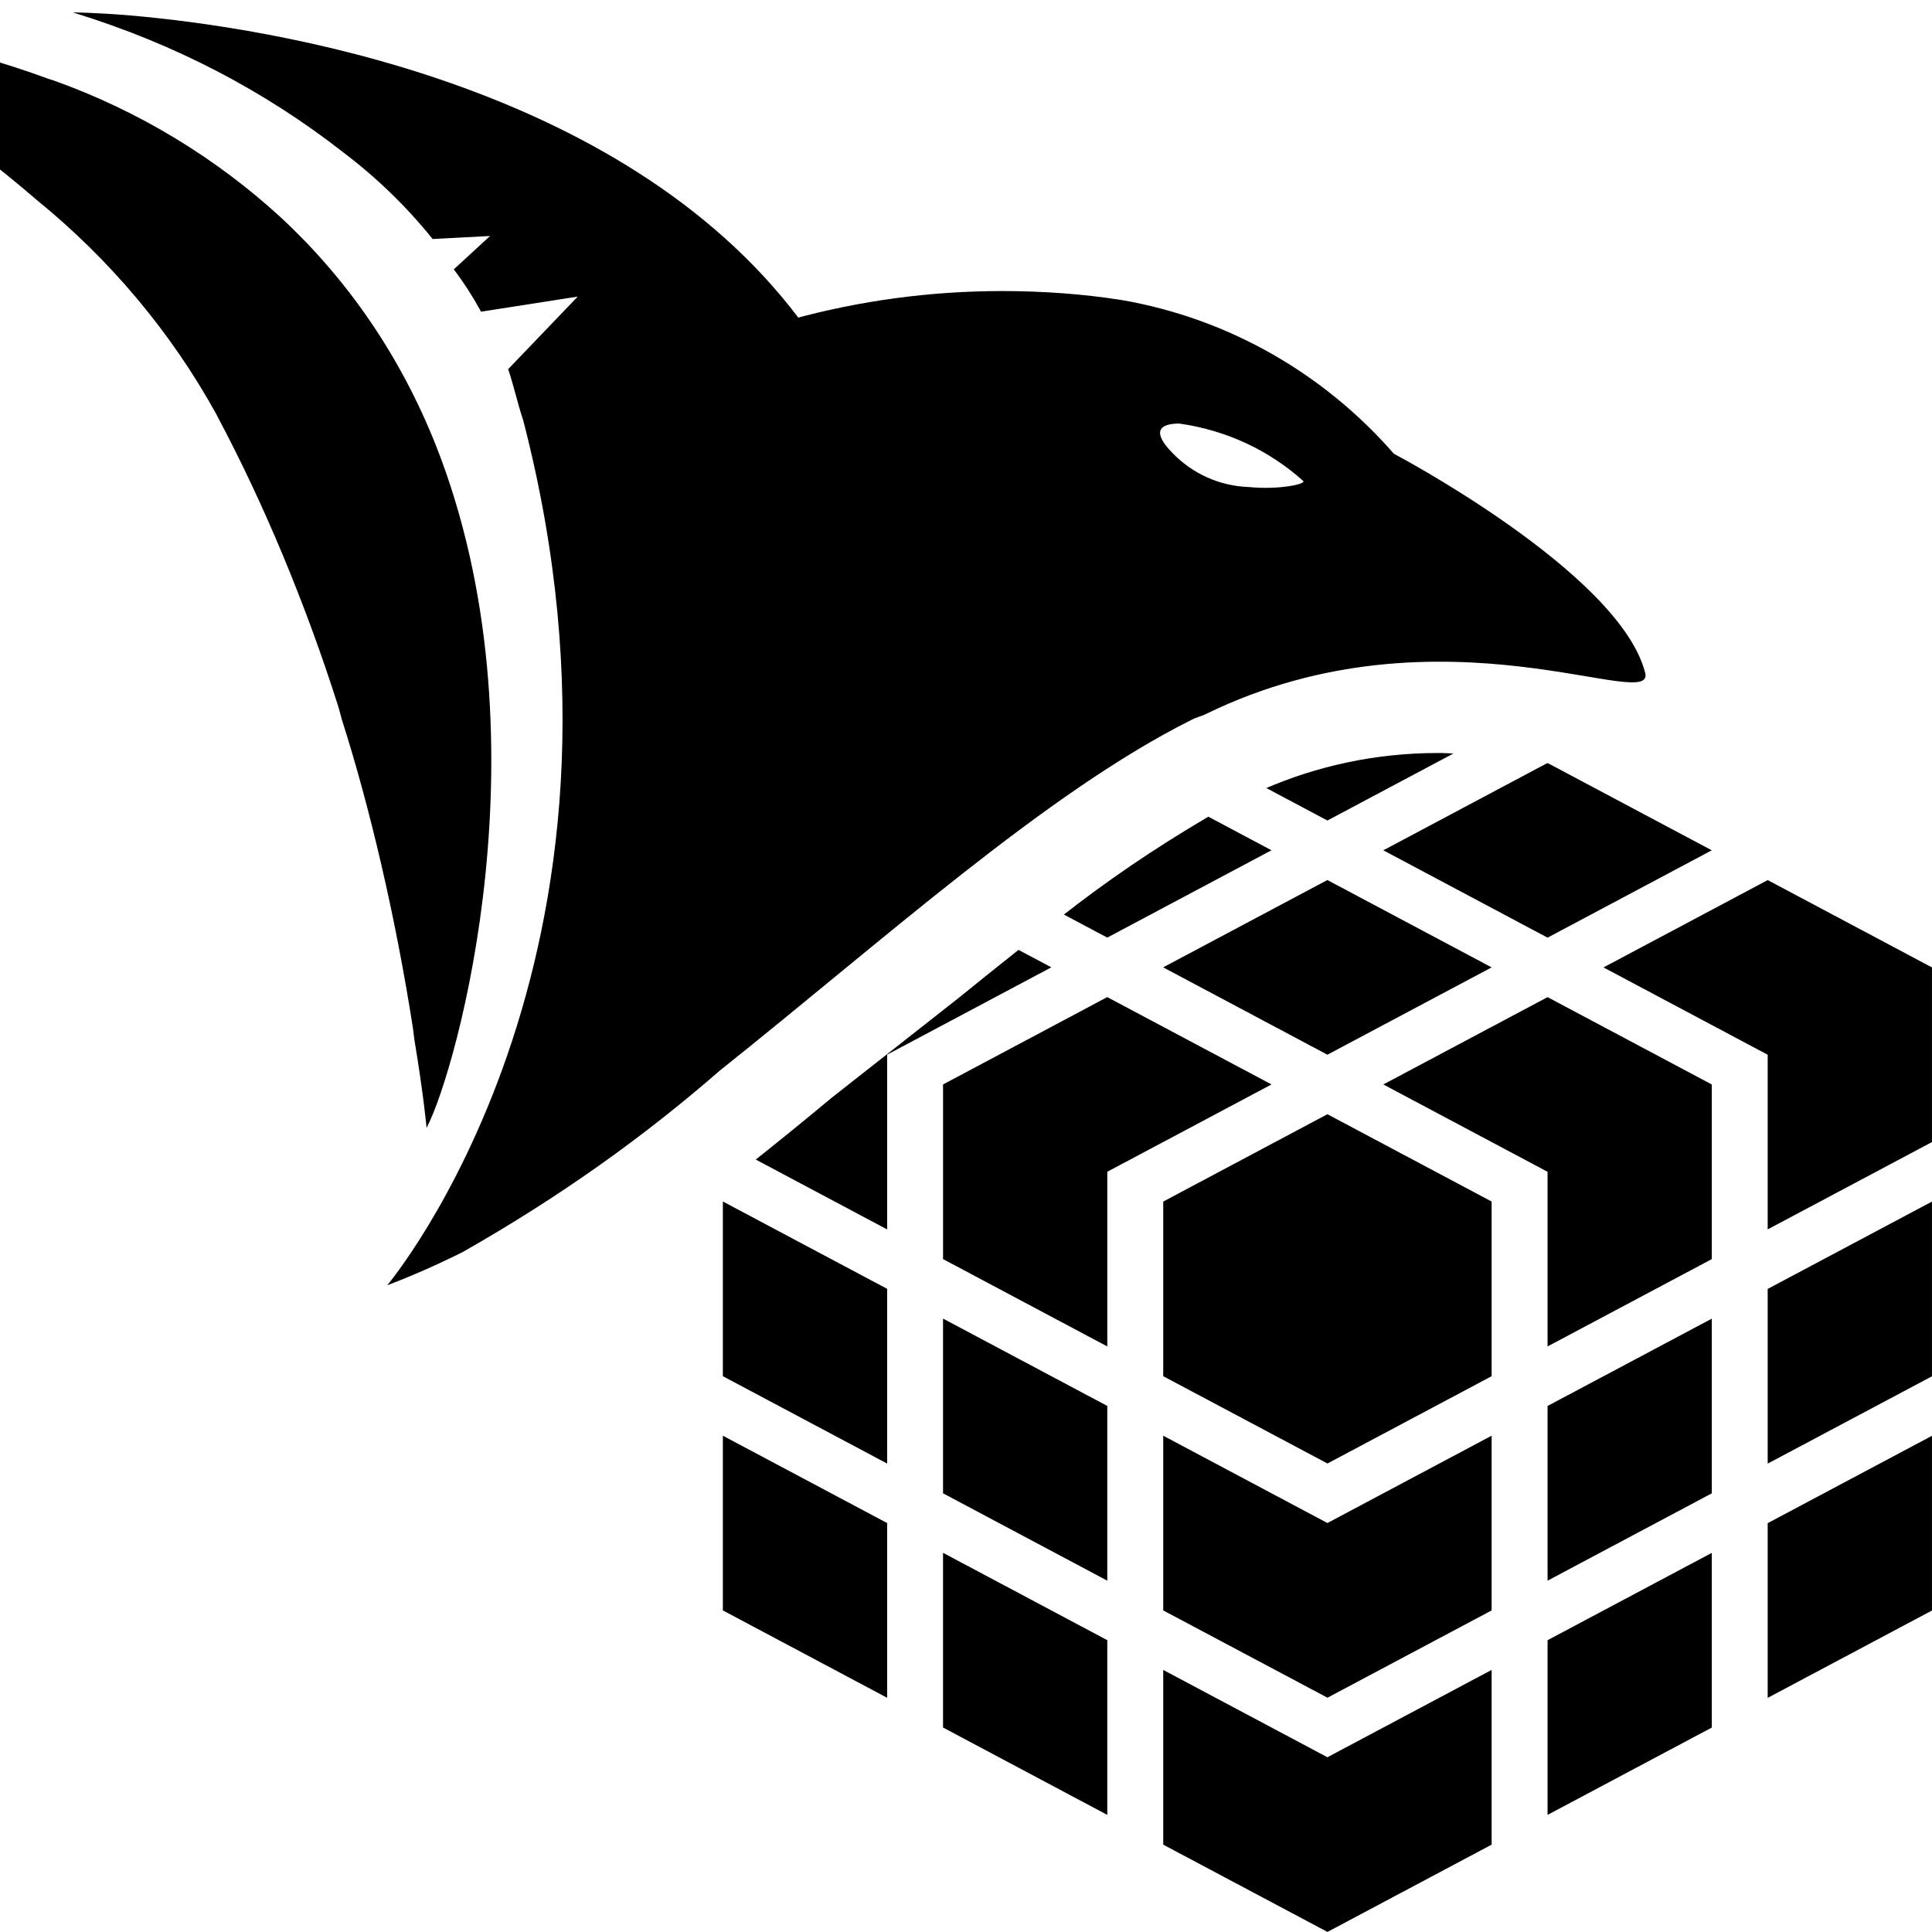
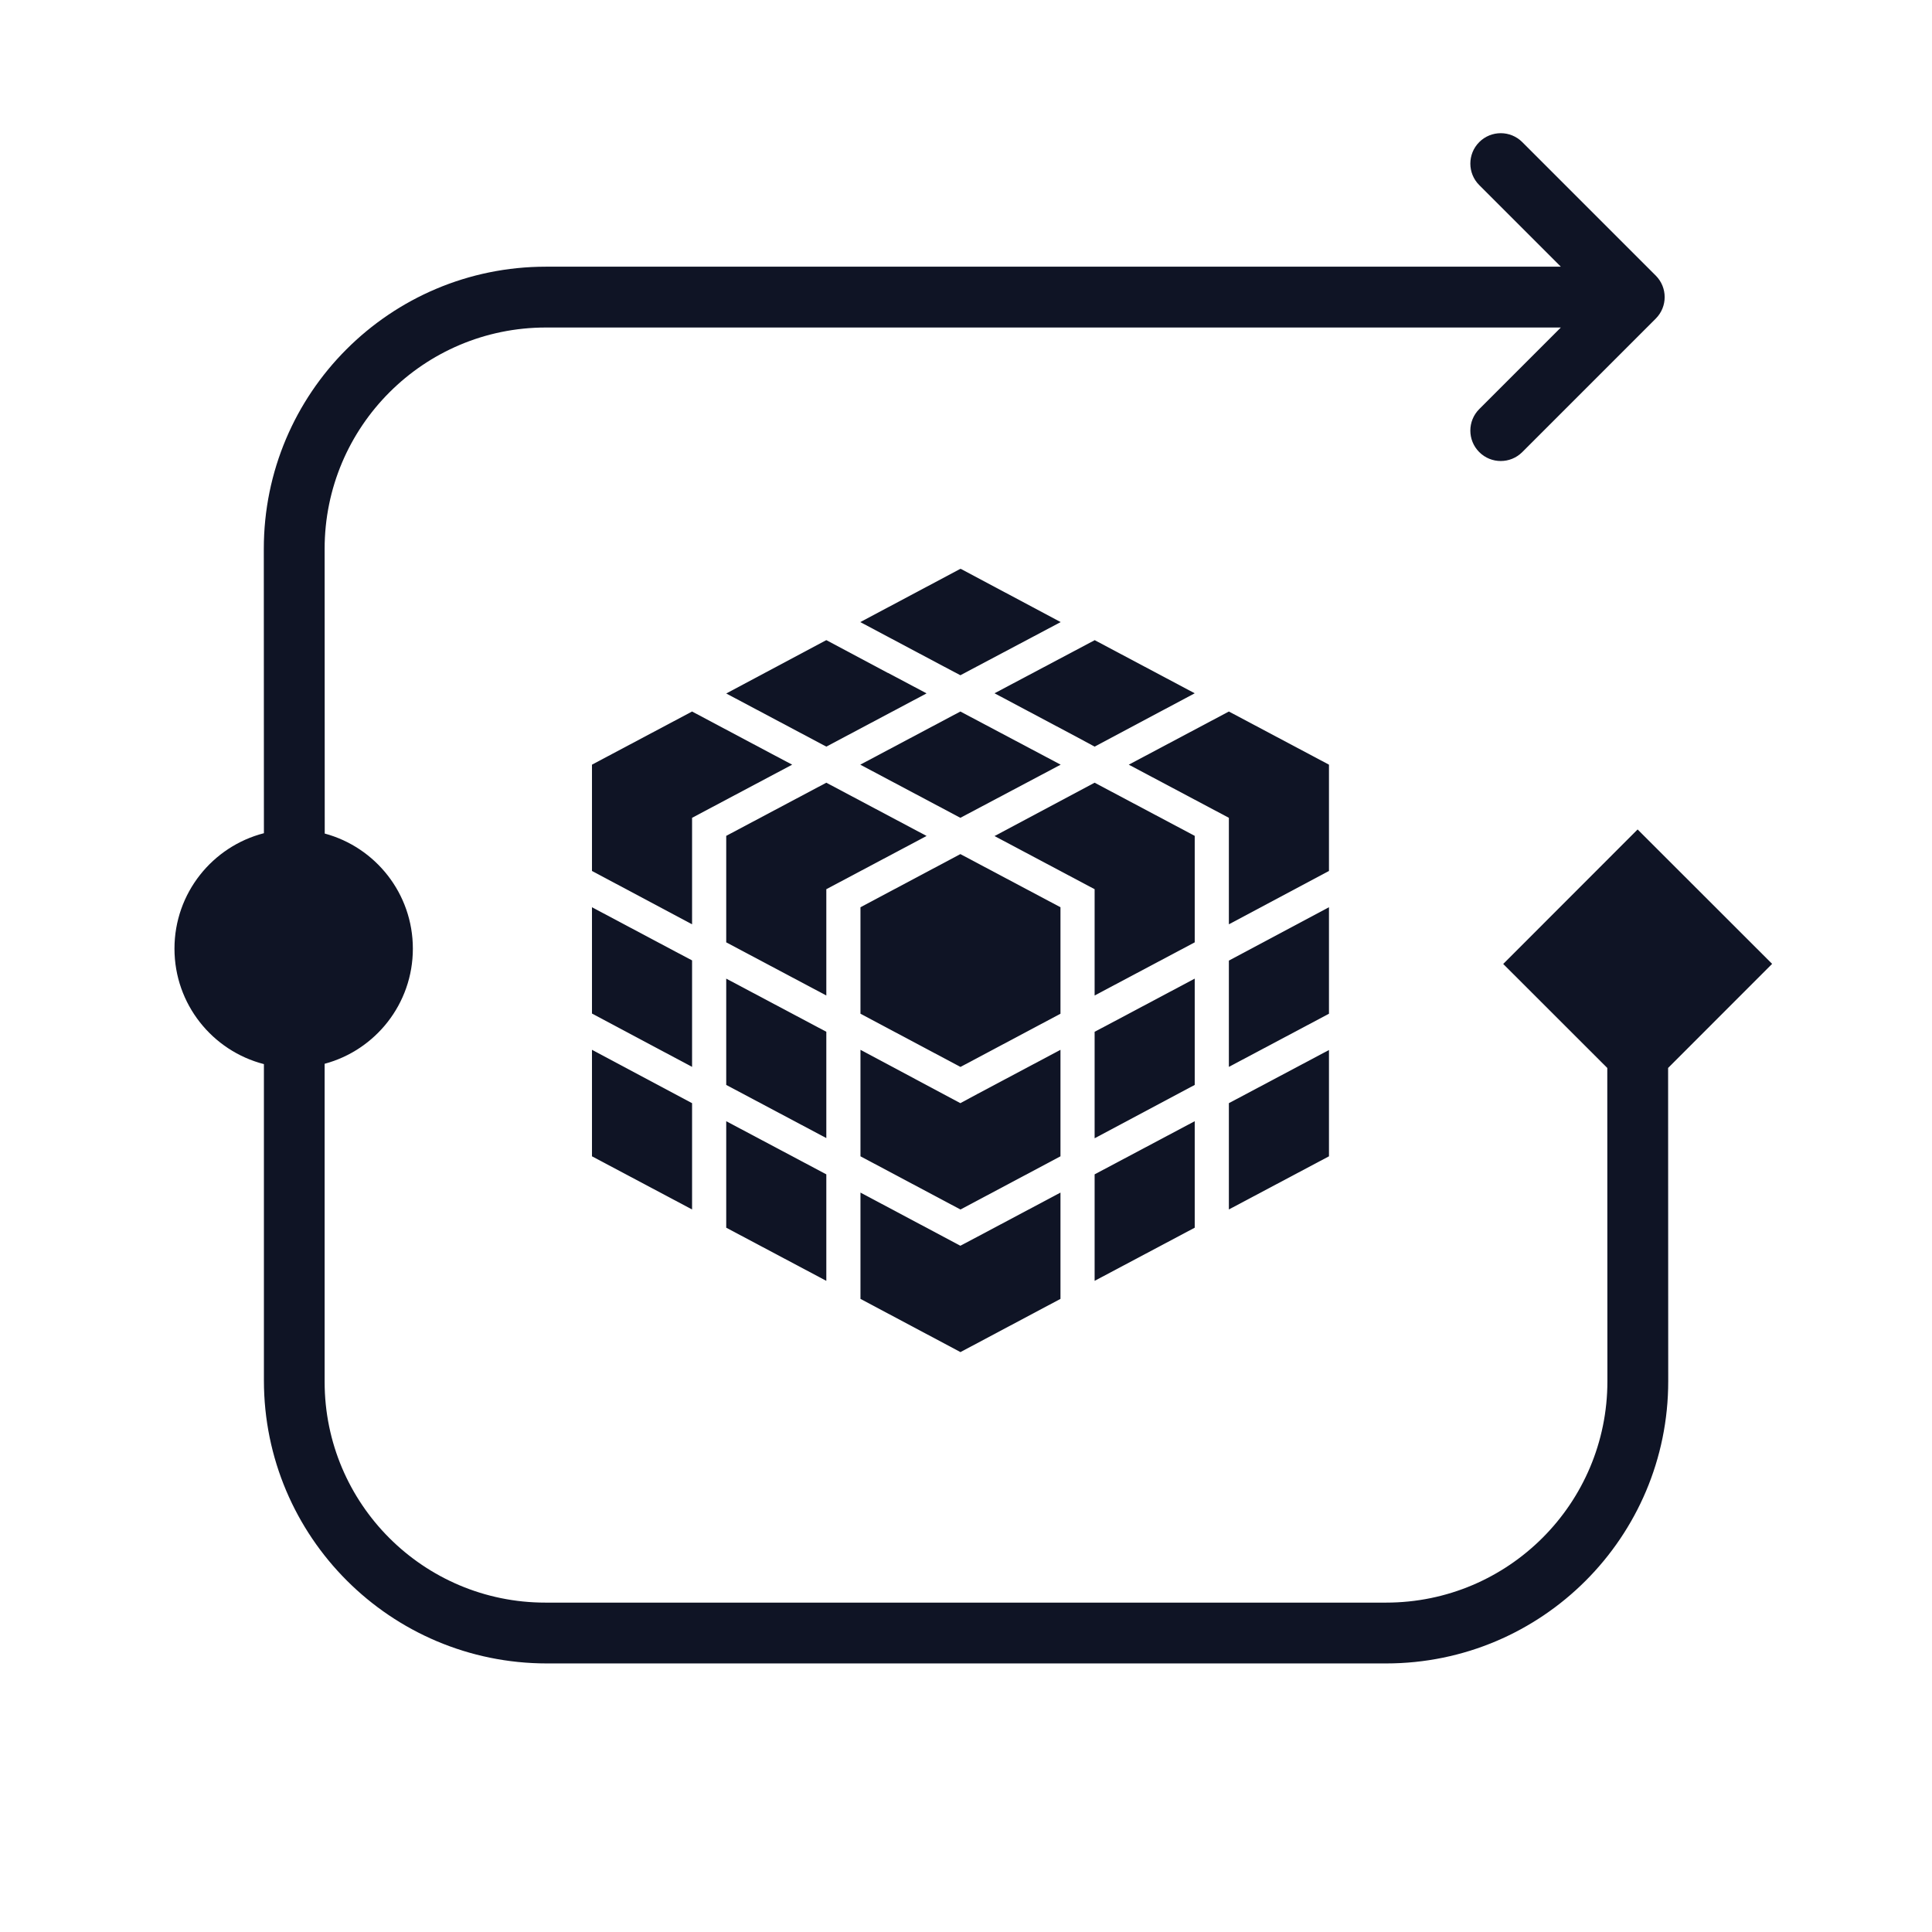
- <svg xmlns="http://www.w3.org/2000/svg" version="1.1" width="1024" height="1024" viewBox="0 0 1024 1024">
-   <g id="icomoon-ignore">
- </g>
-   <path d="M770.372 399.36c-1.997 0-3.908-0.239-5.939-0.239-0.707-0.008-1.542-0.012-2.379-0.012-32.812 0-64.026 6.842-92.294 19.177l1.489-0.579 32.307 17.186zM820.241 404.48l-0.205 0.102 0.597 0.102zM805.427 489.097l14.814 7.885 87.040-46.302-86.665-46.080-0.597-0.102-86.835 46.182zM1023.983 512.717l-0.034 0.017-87.023-46.268-87.040 46.285 87.023 46.285v92.57l87.074-46.285v-92.553l0.017-0.017h-0.017v-0.034zM586.871 496.947l87.040-46.285-33.468-17.801c-29.304 17.252-54.291 34.386-78.038 53.026l1.511-1.143 22.938 12.203zM790.596 512.734l-87.057-46.302-87.040 46.285 87.057 46.302 87.040-46.285zM470.204 558.985l87.040-46.285-17.408-9.233q-15.821 12.527-31.744 25.463l-67.294 52.907q-20.122 16.777-40.226 32.751l69.632 37.035zM673.929 574.771l-87.057-46.285-87.040 46.302v92.553l87.057 46.302v-92.587l87.040-46.285zM790.596 636.809l-0.017 0.017-87.023-46.268-87.023 46.302v92.553l87.057 46.268 87.006-46.268v-92.553l0.034-0.017h-0.034v-0.034zM1023.983 761.003l-87.074 46.302v92.604l87.074-46.302v-92.604zM820.241 961.929l87.040-46.285v-92.587l-87.040 46.285v92.587zM790.596 977.698v-92.604l-87.040 46.285-87.023-46.285v92.604l87.057 46.268 87.006-46.268zM1023.983 636.86l-87.074 46.302v92.587l87.074-46.285v-92.604zM820.241 745.199v92.587l87.040-46.285v-92.587l-87.040 46.285zM703.556 807.236l-87.023-46.285v92.604l87.057 46.268 87.006-46.268v-92.604l-87.040 46.285zM733.201 574.788l87.040 46.285v92.57l87.040-46.285v-92.604l-0.034 0.017-87.006-46.268-87.040 46.285zM383.13 853.555l87.074 46.302v-92.604l-87.074-46.302v92.604zM499.831 823.023v92.604l87.057 46.302v-92.604h-0.017l-87.040-46.302zM383.13 636.809v92.604l87.074 46.302v-92.604l-87.074-46.302zM499.831 698.88v92.604l87.057 46.302v-92.604l-0.017-0.017-87.040-46.285zM226.099 597.811c16.009-30.447 65.69-208.213 4.796-362.103-18.837-47.277-46.616-87.403-81.524-119.99l-0.191-0.177c-34.466-31.678-75.549-56.775-120.873-72.938l-2.485-0.773c-45.202-16.634-97.546-28.049-151.973-31.928l-1.849-0.106c56.257 27.108 104.729 59.186 148.239 96.843l-0.834-0.706c38.944 31.665 71.105 69.956 95.132 113.374l1.005 1.98c23.995 45.093 46.275 98.136 63.792 153.3l1.897 6.922c14.976 46.981 28.372 104.282 37.567 162.977l0.884 6.854c4.813 28.843 6.417 46.473 6.417 46.473zM639.471 378.3c124.962-60.877 240.333 1.604 232.311-22.426-14.421-52.907-132.983-115.371-132.983-115.371-36.794-42.164-87.208-71.616-144.328-81.487l-1.473-0.211c-18.528-2.892-39.897-4.544-61.652-4.544-38.468 0-75.729 5.165-111.128 14.839l2.95-0.687c-94.532-124.979-280.388-153.822-354.099-160.222-19.217-1.604-30.43-1.604-30.43-1.604 54.618 16.78 102.073 41.929 143.564 74.357l-0.972-0.731c18.136 13.673 33.925 28.958 47.664 45.967l0.395 0.506 30.447-1.604-19.234 17.698c4.976 6.502 9.754 13.835 13.967 21.521l0.454 0.904 51.285-8.004-36.864 38.451c3.209 9.609 4.813 17.63 8.021 27.307 73.694 285.201-72.107 458.24-72.107 458.24 12.817-4.813 27.307-11.23 40.055-17.63 51.583-29.337 96.163-61.153 137.161-96.966l-0.969 0.829c86.528-68.898 173.039-147.405 249.941-185.856 3.209-1.673 4.813-1.673 8.021-3.277zM625.050 224.495c25.514 3.608 47.993 14.523 65.803 30.53l-0.114-0.1c1.604 1.604-12.817 4.813-28.843 3.209-15.733-0.551-29.815-7.191-40.046-17.621l-0.009-0.009c-11.213-11.213-8.004-16.009 3.209-16.009z" />
+ <svg xmlns="http://www.w3.org/2000/svg" width="1024" height="1024" viewBox="0 0 1024 1024" fill="none">
+   <path d="M571.123 390.84L580.173 395.726L633.228 367.452L580.381 339.387L580.173 339.283L580.069 339.387L527.119 367.452L571.123 390.84Z" fill="#0F1425" />
+   <path d="M704.383 405.289L651.329 377.119L598.274 405.289L651.329 433.458V489.9L704.383 461.627V405.289Z" fill="#0F1425" />
+   <path d="M509.018 377.119L455.964 405.289L509.018 433.458L562.177 405.289L509.018 377.119Z" fill="#0F1425" />
+   <path d="M491.021 443.021L437.967 414.852L384.913 443.021V499.464L437.967 527.633V471.294L491.021 443.125V443.021Z" fill="#0F1425" />
+   <path d="M562.073 480.857L509.018 452.688L456.068 480.857V537.3L509.018 565.469H509.122L562.073 537.3V480.857Z" fill="#0F1425" />
+   <path d="M651.329 641.038L704.383 612.868V556.53L651.329 584.699V641.038Z" fill="#0F1425" />
+   <path d="M580.173 678.874L633.228 650.705V594.262L580.173 622.431V678.874Z" fill="#0F1425" />
+   <path d="M509.018 660.268L456.068 632.098V688.437L509.018 716.606V716.71H509.122V716.606L562.073 688.437V632.098L518.069 655.486L509.018 660.268Z" fill="#0F1425" />
+   <path d="M651.329 565.469L704.383 537.3V480.857L651.329 509.13V565.469Z" fill="#0F1425" />
+   <path d="M580.173 546.863V603.305L633.228 575.032V518.693L589.224 542.081L580.173 546.863Z" fill="#0F1425" />
+   <path d="M509.018 584.699L456.068 556.426V612.868L509.018 641.038H509.122L562.073 612.868V556.426L518.069 579.814L509.018 584.699Z" fill="#0F1425" />
+   <path d="M633.228 443.021L580.173 414.852L527.119 443.125L580.173 471.294V527.633L633.228 499.464V443.021Z" fill="#0F1425" />
+   <path d="M313.758 612.868L366.812 641.038V584.699L313.758 556.426V612.868Z" fill="#0F1425" />
+   <path d="M384.913 594.262V650.705L437.967 678.874V622.431L384.913 594.262Z" fill="#0F1425" />
+   <path d="M313.758 480.857V537.196L366.812 565.469V509.026L357.762 504.245L313.758 480.857Z" fill="#0F1425" />
+   <path d="M384.913 518.693V575.032L437.967 603.201V546.863L384.913 518.693Z" fill="#0F1425" />
+   <path d="M419.866 405.289L409.255 399.676L366.812 377.119L313.758 405.289V461.627L366.812 489.9V433.458L419.866 405.289Z" fill="#0F1425" />
+   <path d="M491.021 367.556L490.917 367.452H491.021L470.632 356.642H470.528L437.967 339.283L384.913 367.556L437.967 395.726L491.021 367.556Z" fill="#0F1425" />
+   <path d="M509.018 357.889L562.177 329.72L509.33 301.551C509.33 301.551 509.122 301.551 508.914 301.551L455.964 329.72L499.968 353.108L509.018 357.889Z" fill="#0F1425" />
+   <path d="M172.115 441.8C199.021 449.044 218.824 473.614 218.824 502.809C218.824 532.022 198.995 556.605 172.062 563.831L172.062 732.418C172.062 797.035 224.445 849.418 289.062 849.418H734.652C799.453 849.418 851.978 796.874 851.955 732.073L851.896 566.044L796.732 510.918L867.97 439.629L939.259 510.867L884.133 566.032L884.192 732.061C884.222 814.671 817.261 881.655 734.652 881.655L289.879 881.654C207.036 881.654 139.879 814.497 139.879 731.654L139.879 564C112.618 556.996 92.473 532.255 92.473 502.809C92.473 473.363 112.618 448.622 139.878 441.617L139.824 290.945C139.795 208.335 206.755 141.351 289.365 141.351L827.276 141.351L784.034 98.11C777.739 91.815 777.739 81.609 784.034 75.315C790.329 69.02 800.534 69.02 806.829 75.315L877.587 146.072C883.881 152.367 883.881 162.573 877.587 168.867L806.829 239.625C800.534 245.92 790.329 245.92 784.034 239.625C777.739 233.331 777.739 223.125 784.034 216.83L827.276 173.588L289.365 173.588C224.563 173.589 172.038 226.132 172.061 290.934V290.949H172.062L172.115 441.8Z" fill="#0F1425" />
</svg>
